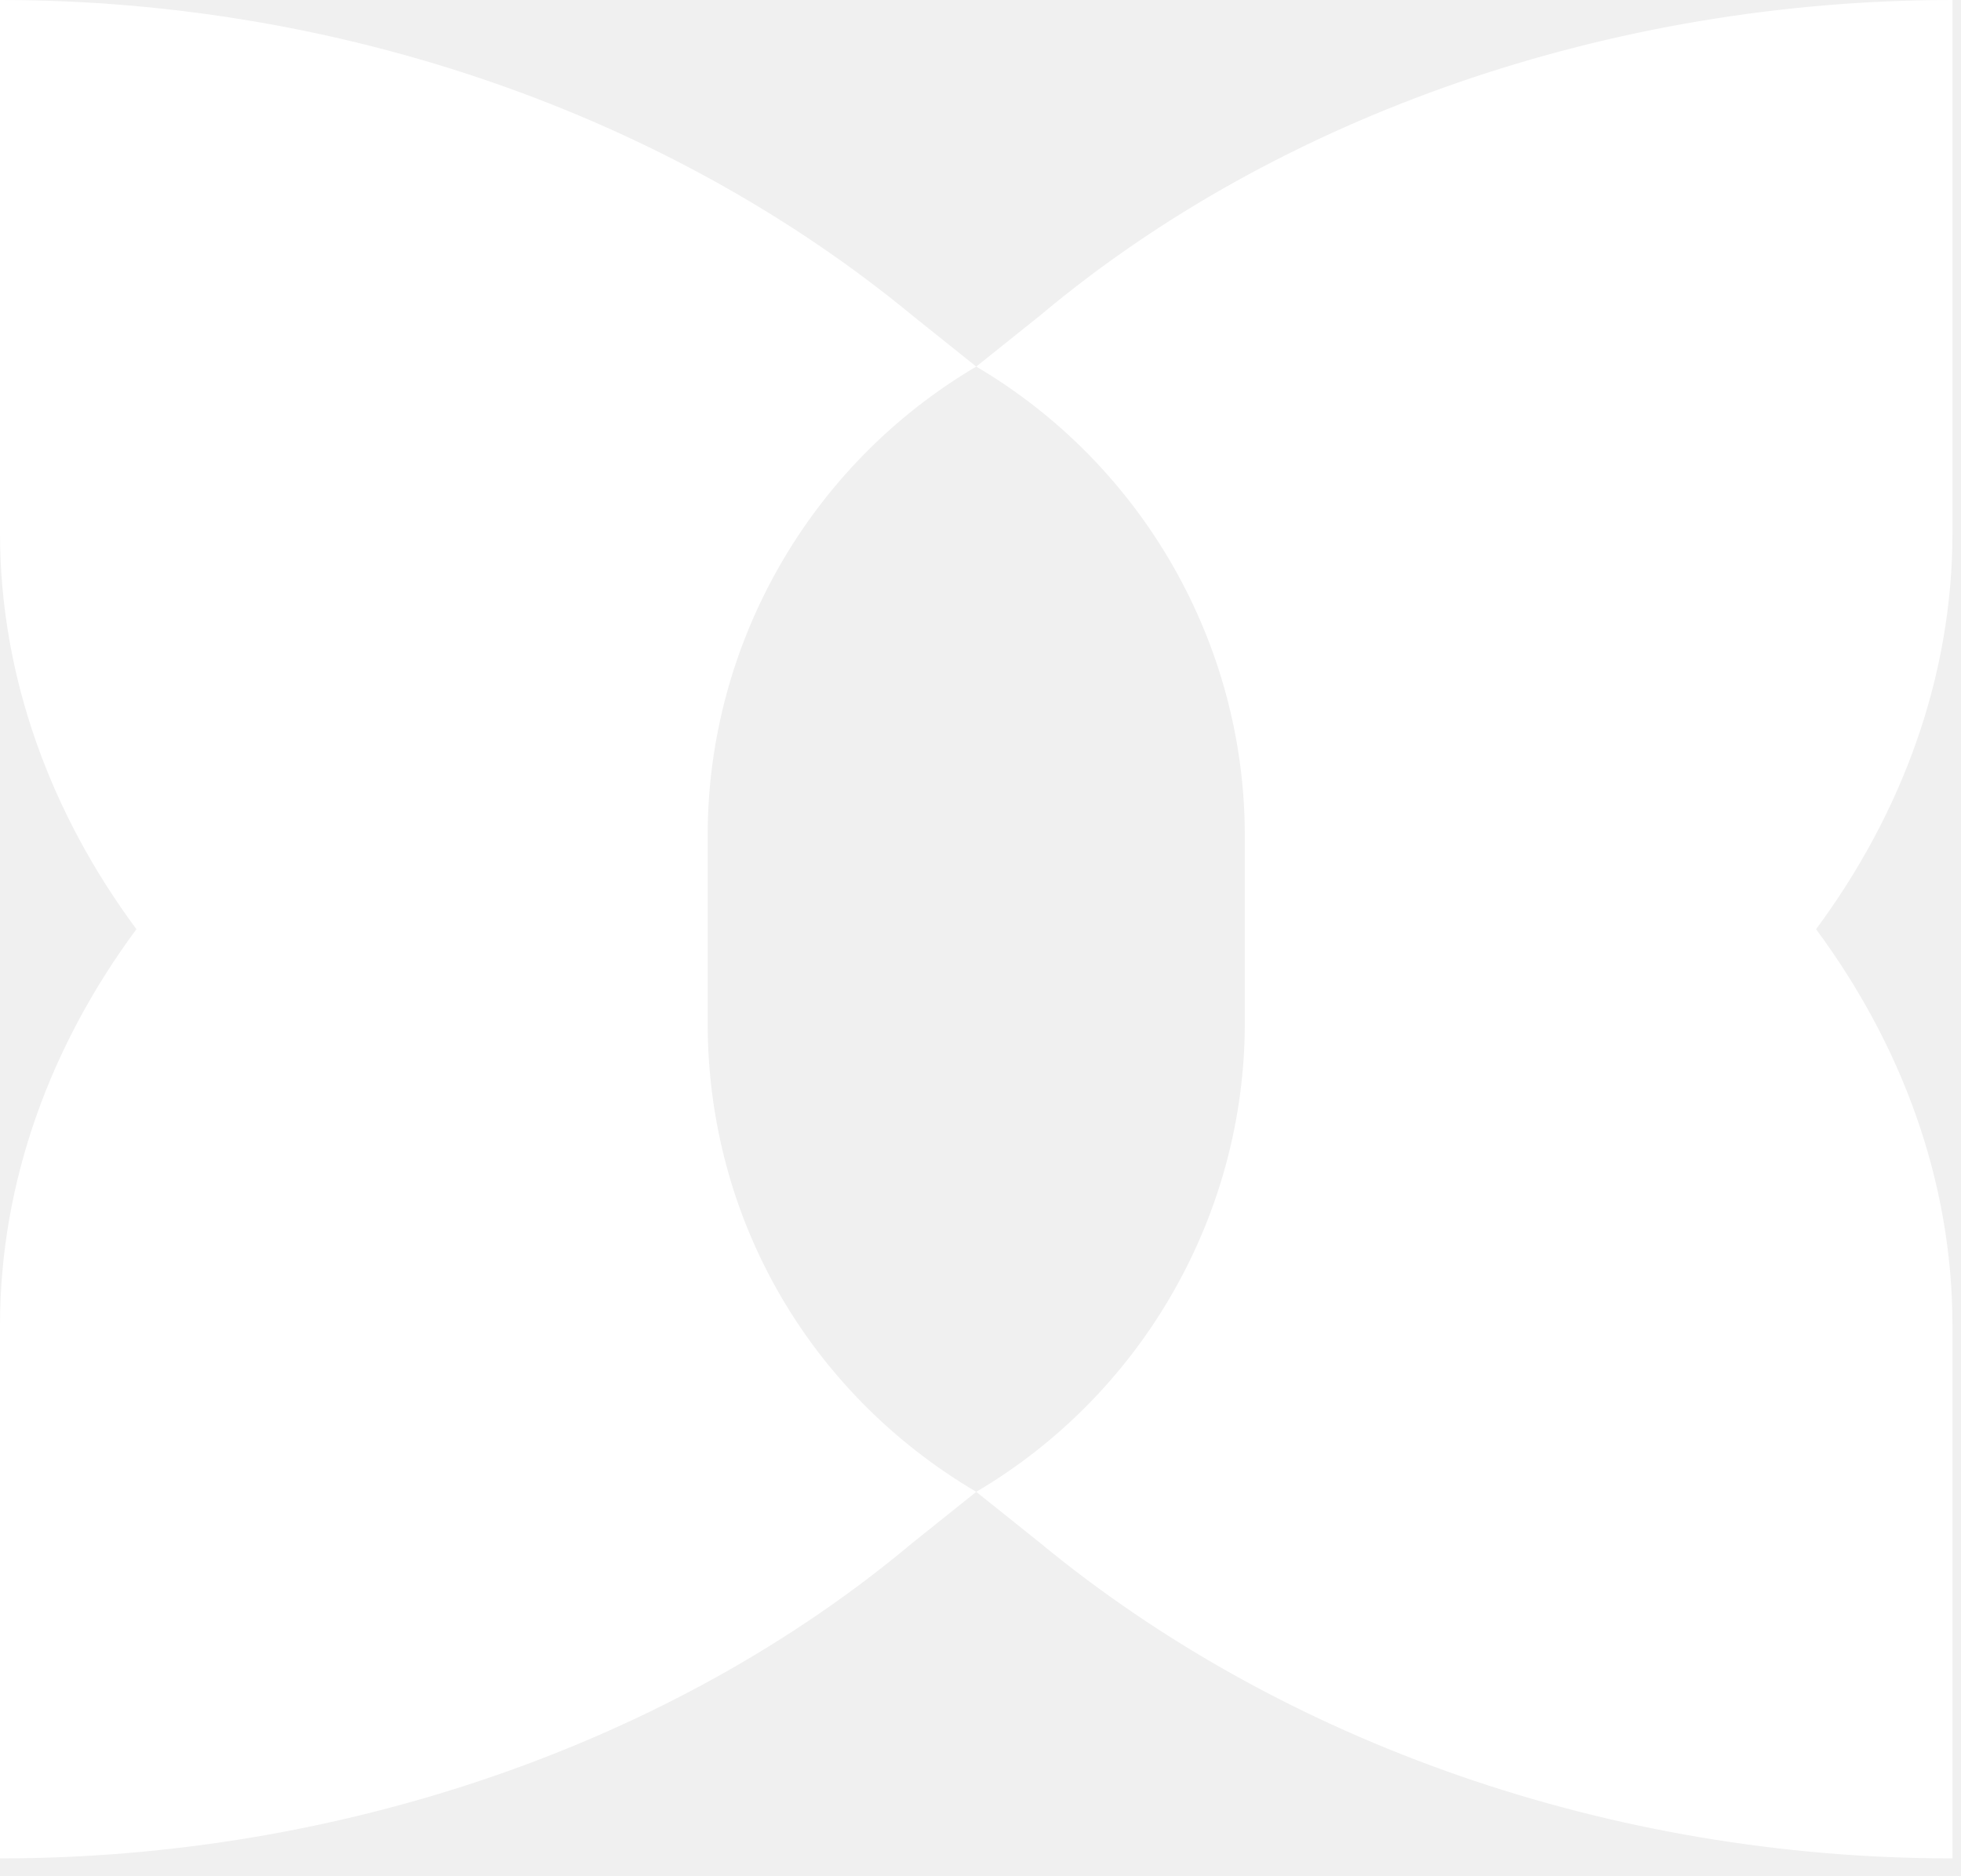
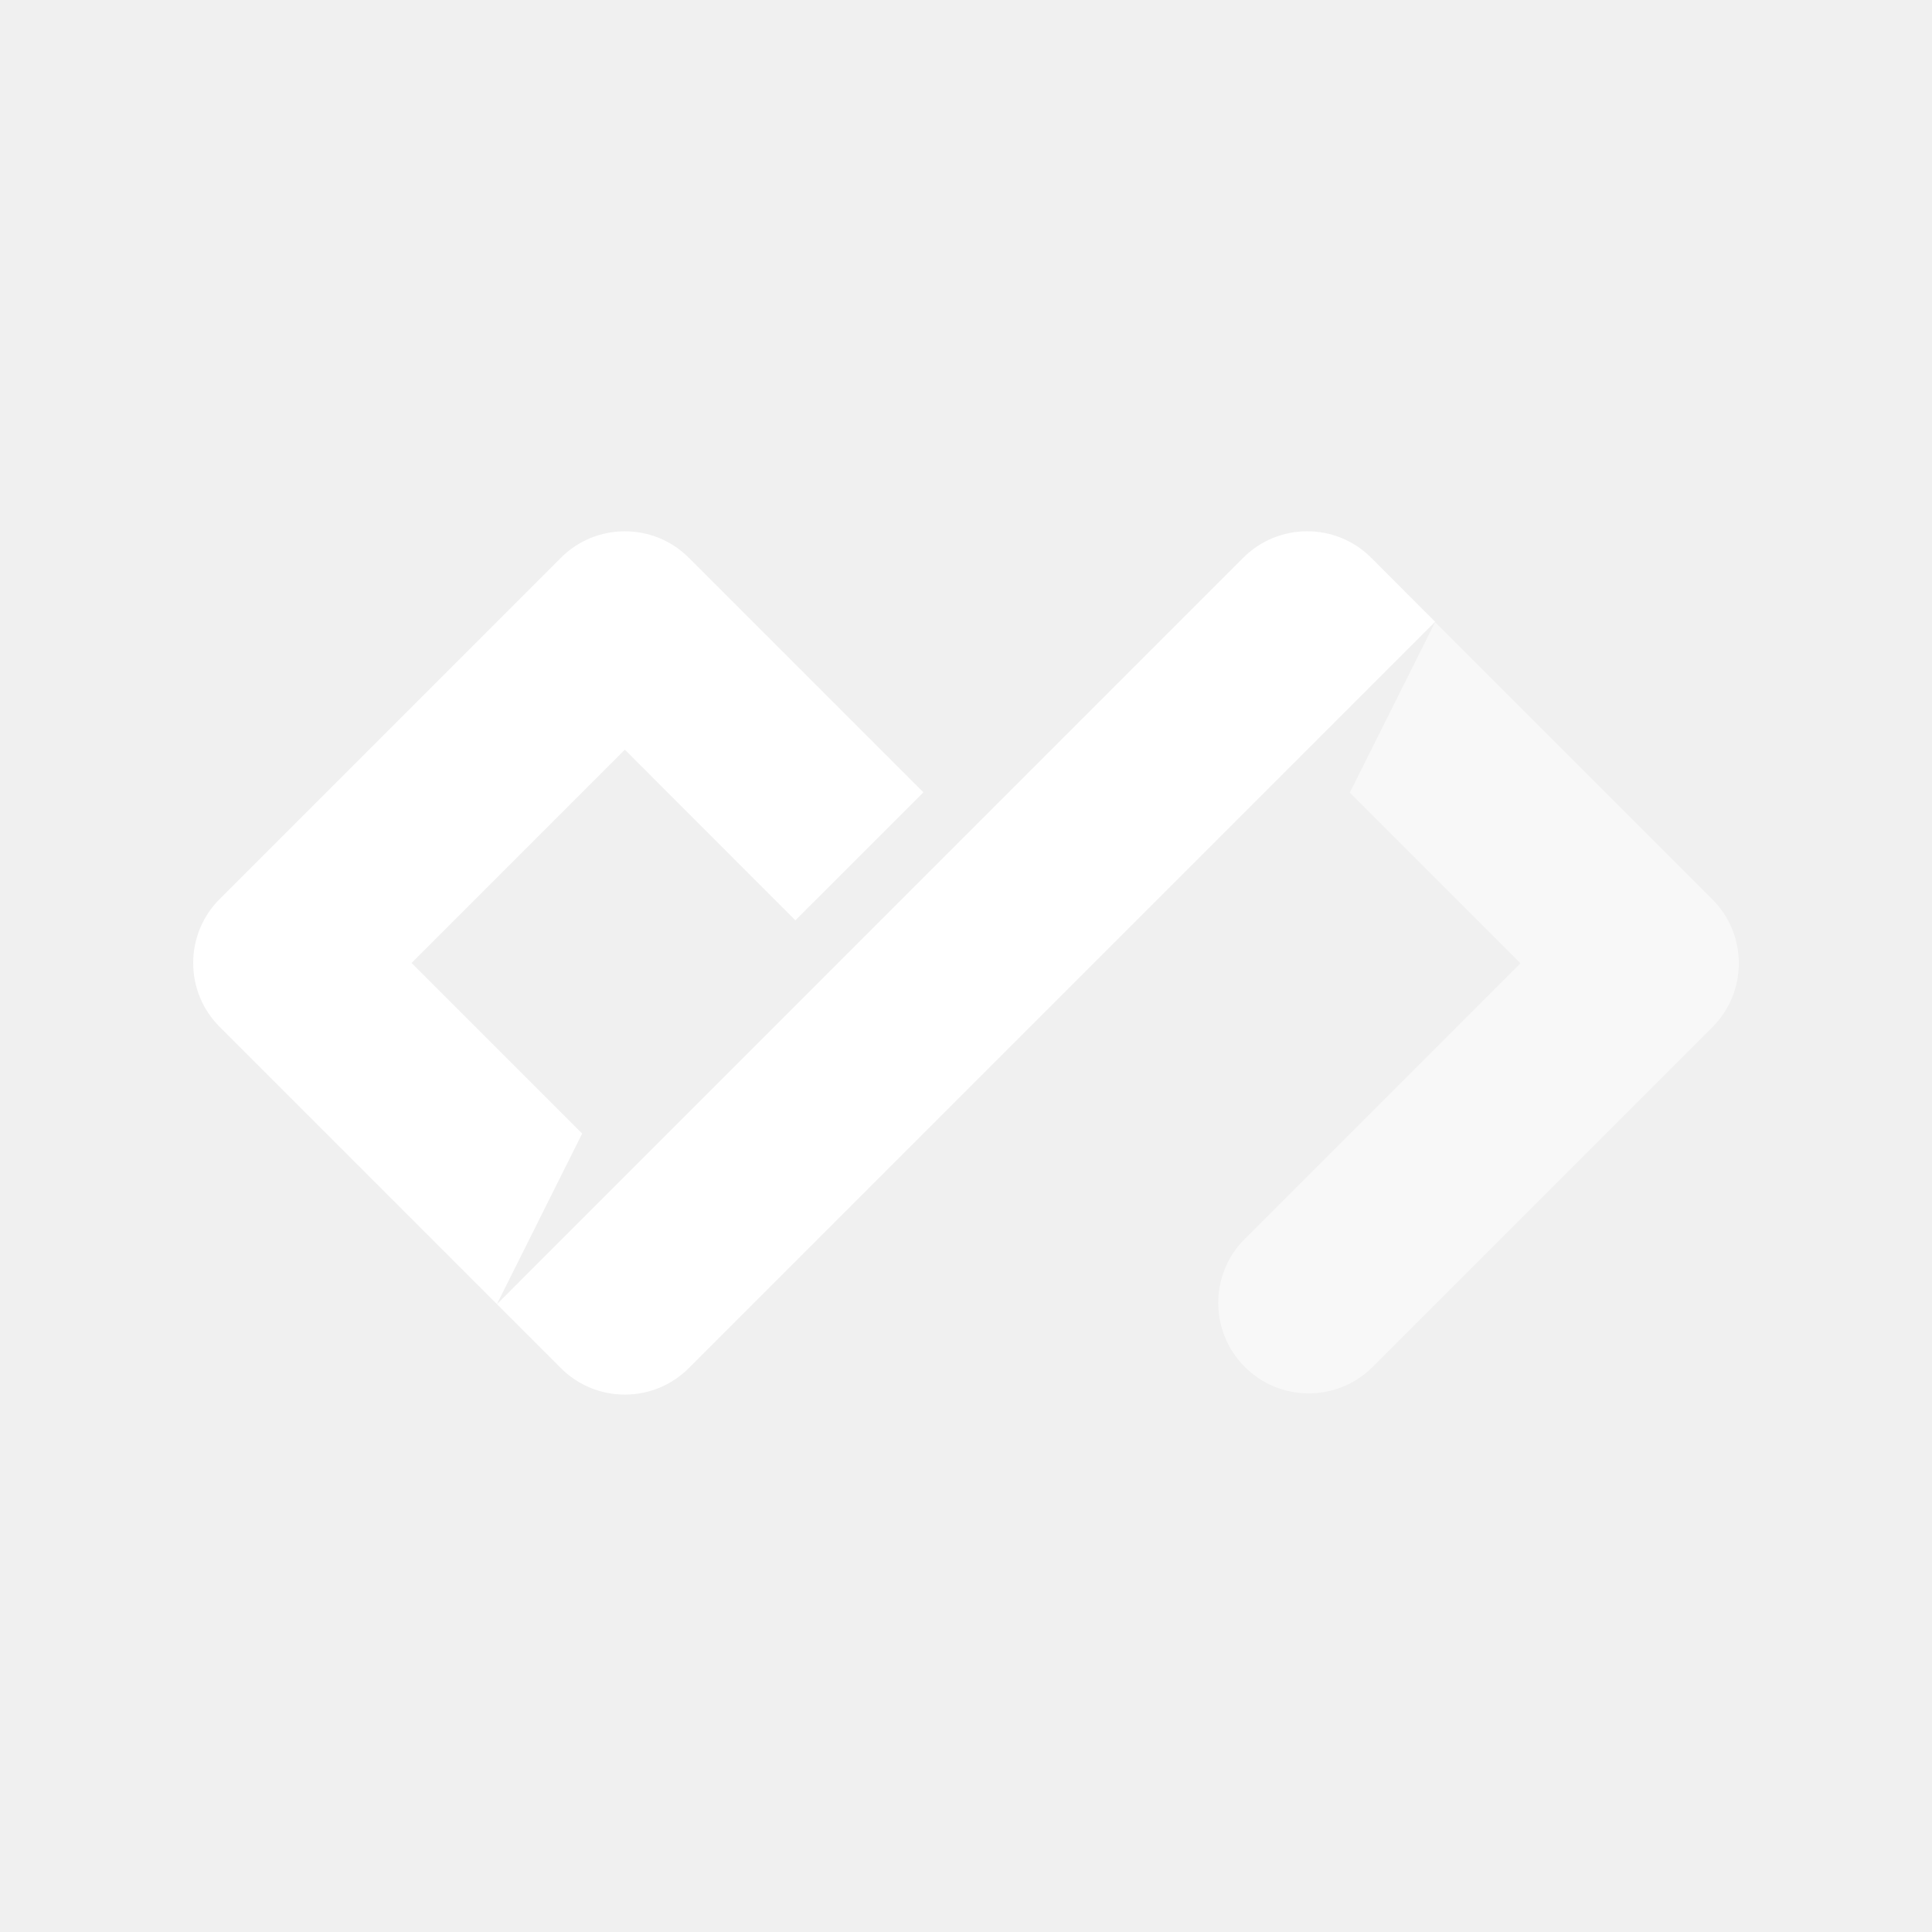
- <svg xmlns="http://www.w3.org/2000/svg" width="46" height="44" viewBox="0 0 46 44" fill="none">
-   <path d="M45.8 12.5V0C37.8 0 30 2.7 24.4 7.4L22.9 8.6L21.4 7.4C15.7 2.7 8 0 0 0V12.5C0 15.9 1.2 19.1 3.2 21.8C1.2 24.5 0 27.7 0 31.1V43.6C8 43.6 15.8 40.9 21.4 36.2L22.9 35C19 32.7 16.6 28.6 16.6 24V19.6C16.6 15.1 19 10.9 22.9 8.6C26.8 10.9 29.2 15.1 29.2 19.6V24C29.2 28.5 26.8 32.7 22.9 35L24.4 36.2C30.1 40.9 37.8 43.6 45.8 43.6V31.1C45.8 27.7 44.6 24.5 42.6 21.8C44.6 19.1 45.8 15.9 45.8 12.5Z" fill="white" />
+ <svg xmlns="http://www.w3.org/2000/svg" width="40" height="40" viewBox="0 0 40 40">
+   <g fill="#FFF" fill-rule="evenodd">
+     <path d="m31.48 19.944-3.533-3.533 1.765-3.531 5.74 5.74a1.873 1.873 0 0 1 0 2.648l-7.065 7.064a1.873 1.873 0 0 1-2.648-2.648l5.74-5.74Z" opacity=".56" />
+     <path d="M25.74 11.548a1.873 1.873 0 0 1 2.649 0l1.324 1.325-15.452 15.452a1.873 1.873 0 0 1-2.649 0l-1.324-1.324L25.74 11.548Zm-6.622 4.857-2.65 2.649-3.532-3.533-4.415 4.416 3.532 3.532-1.765 3.532-5.74-5.74a1.873 1.873 0 0 1 0-2.648l7.064-7.064a1.873 1.873 0 0 1 2.65 0l4.856 4.856Z" />
+   </g>
</svg>
